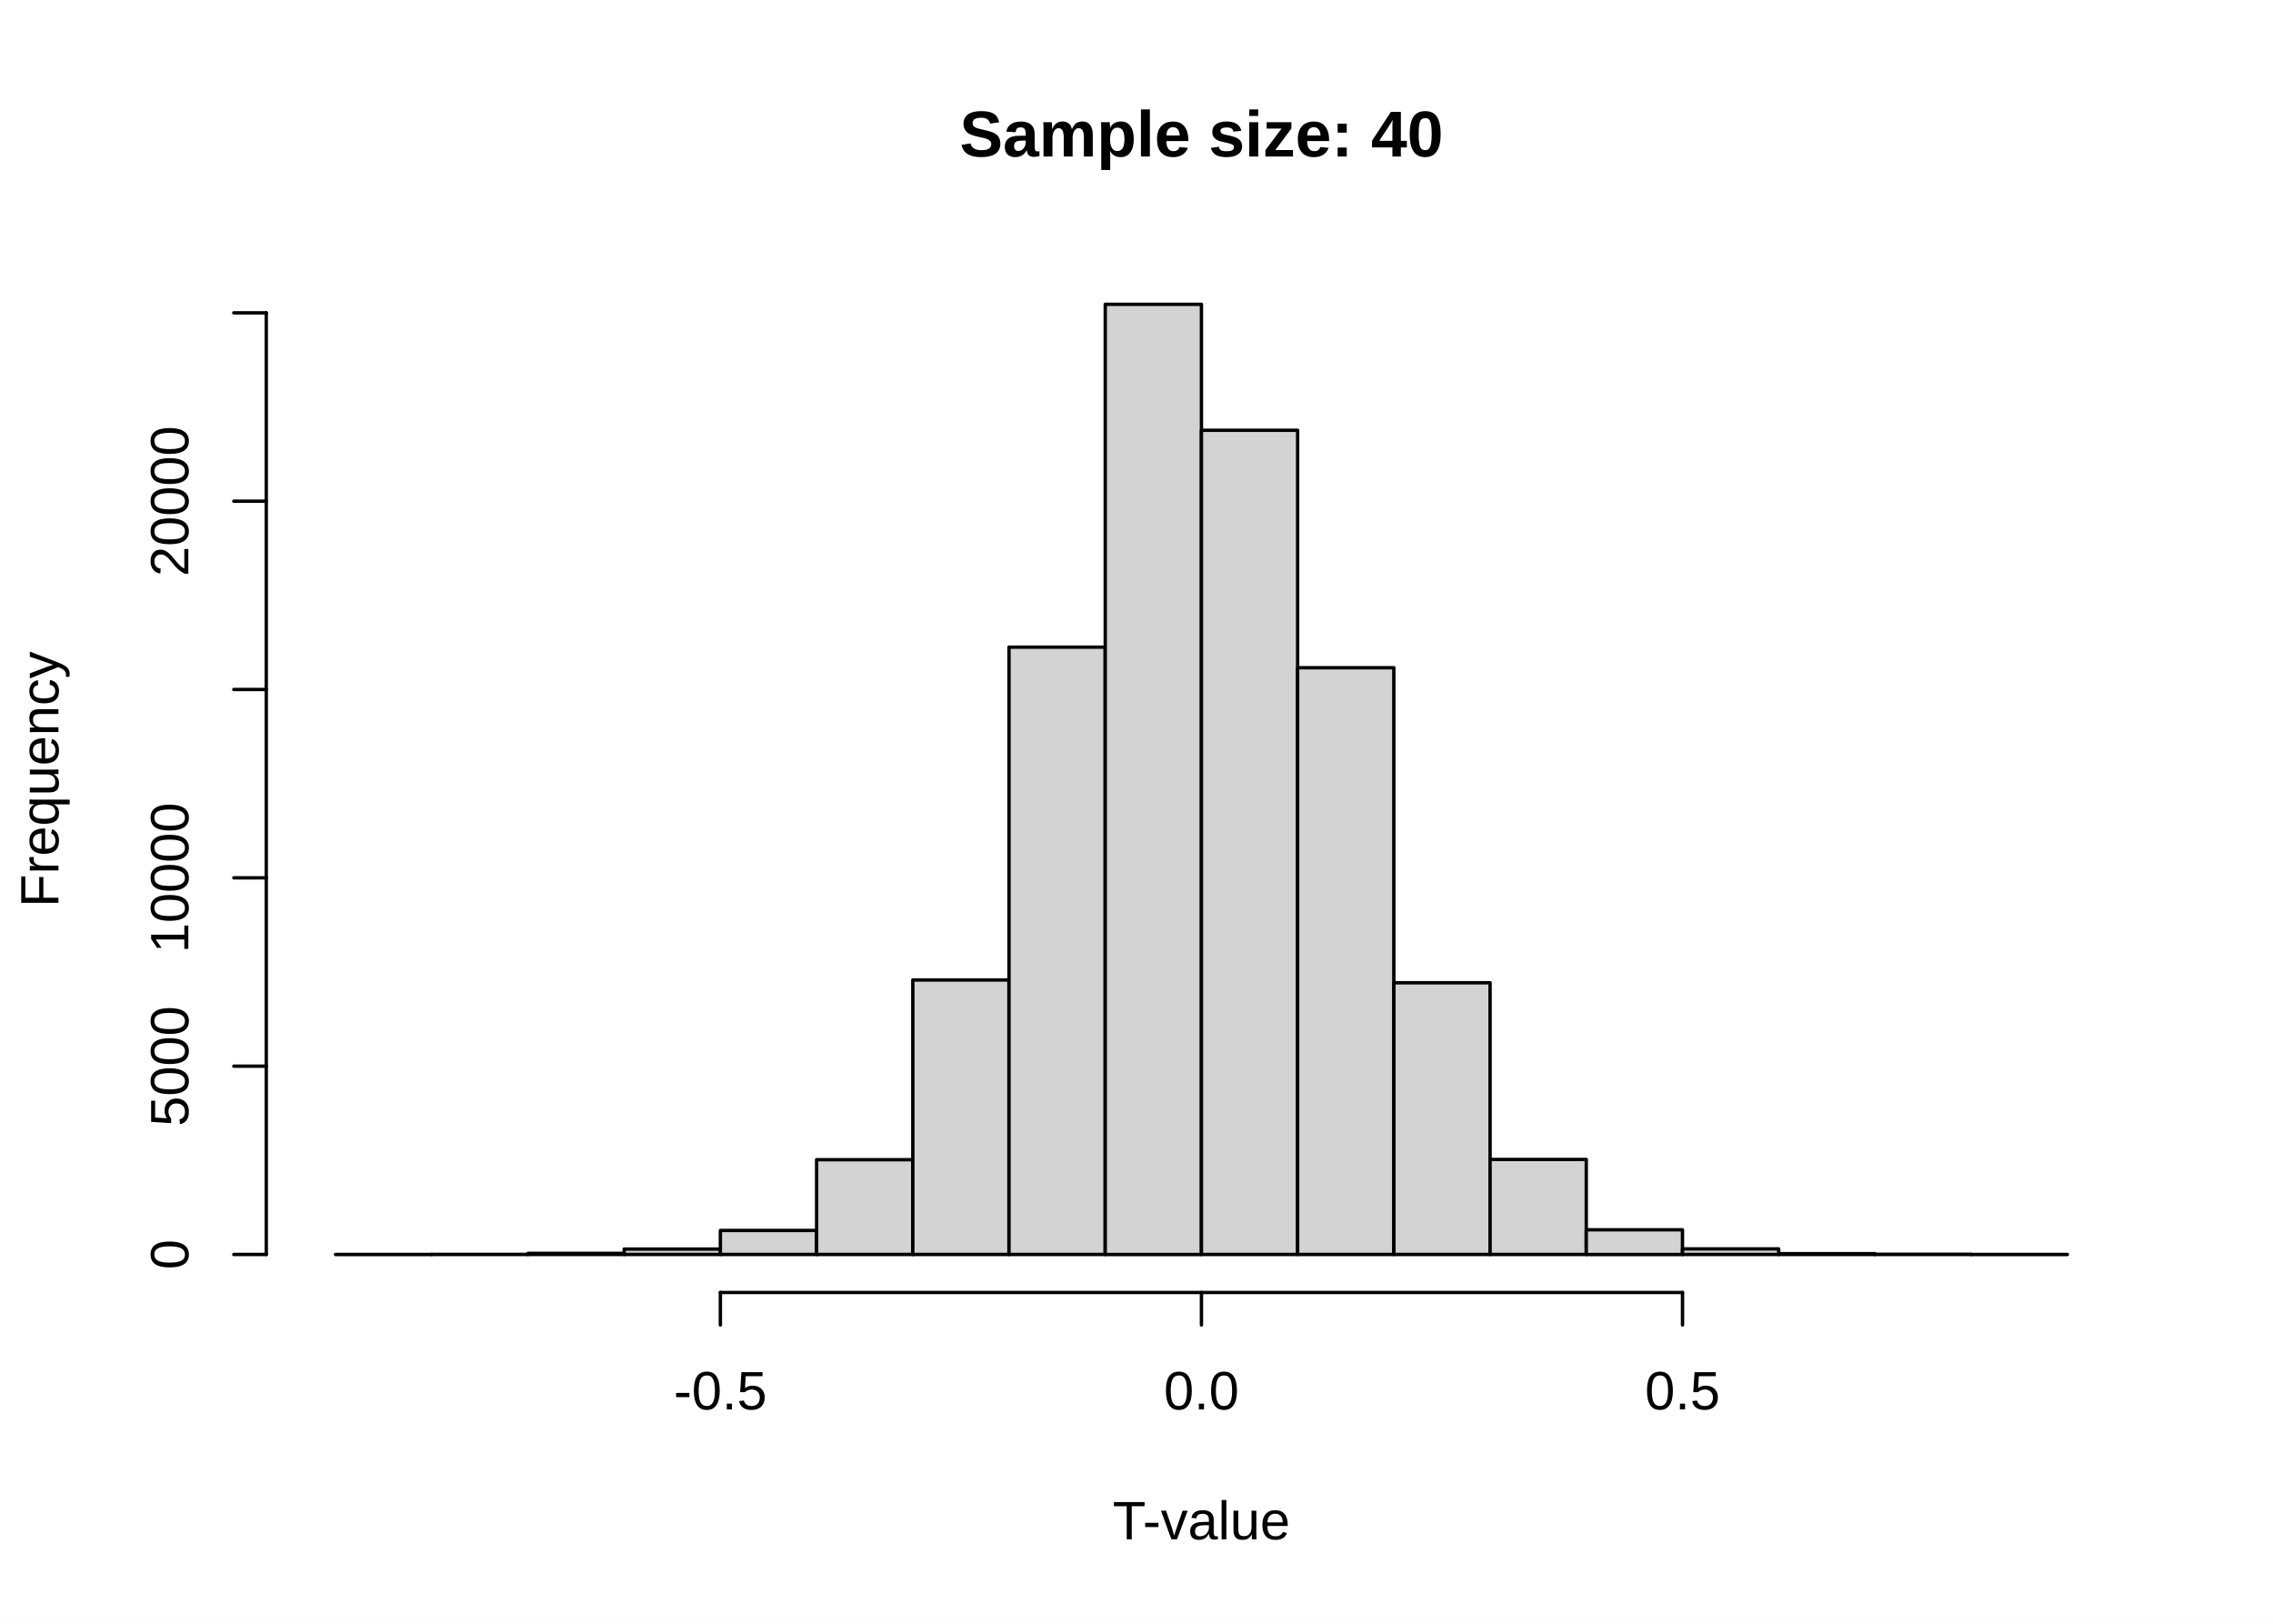
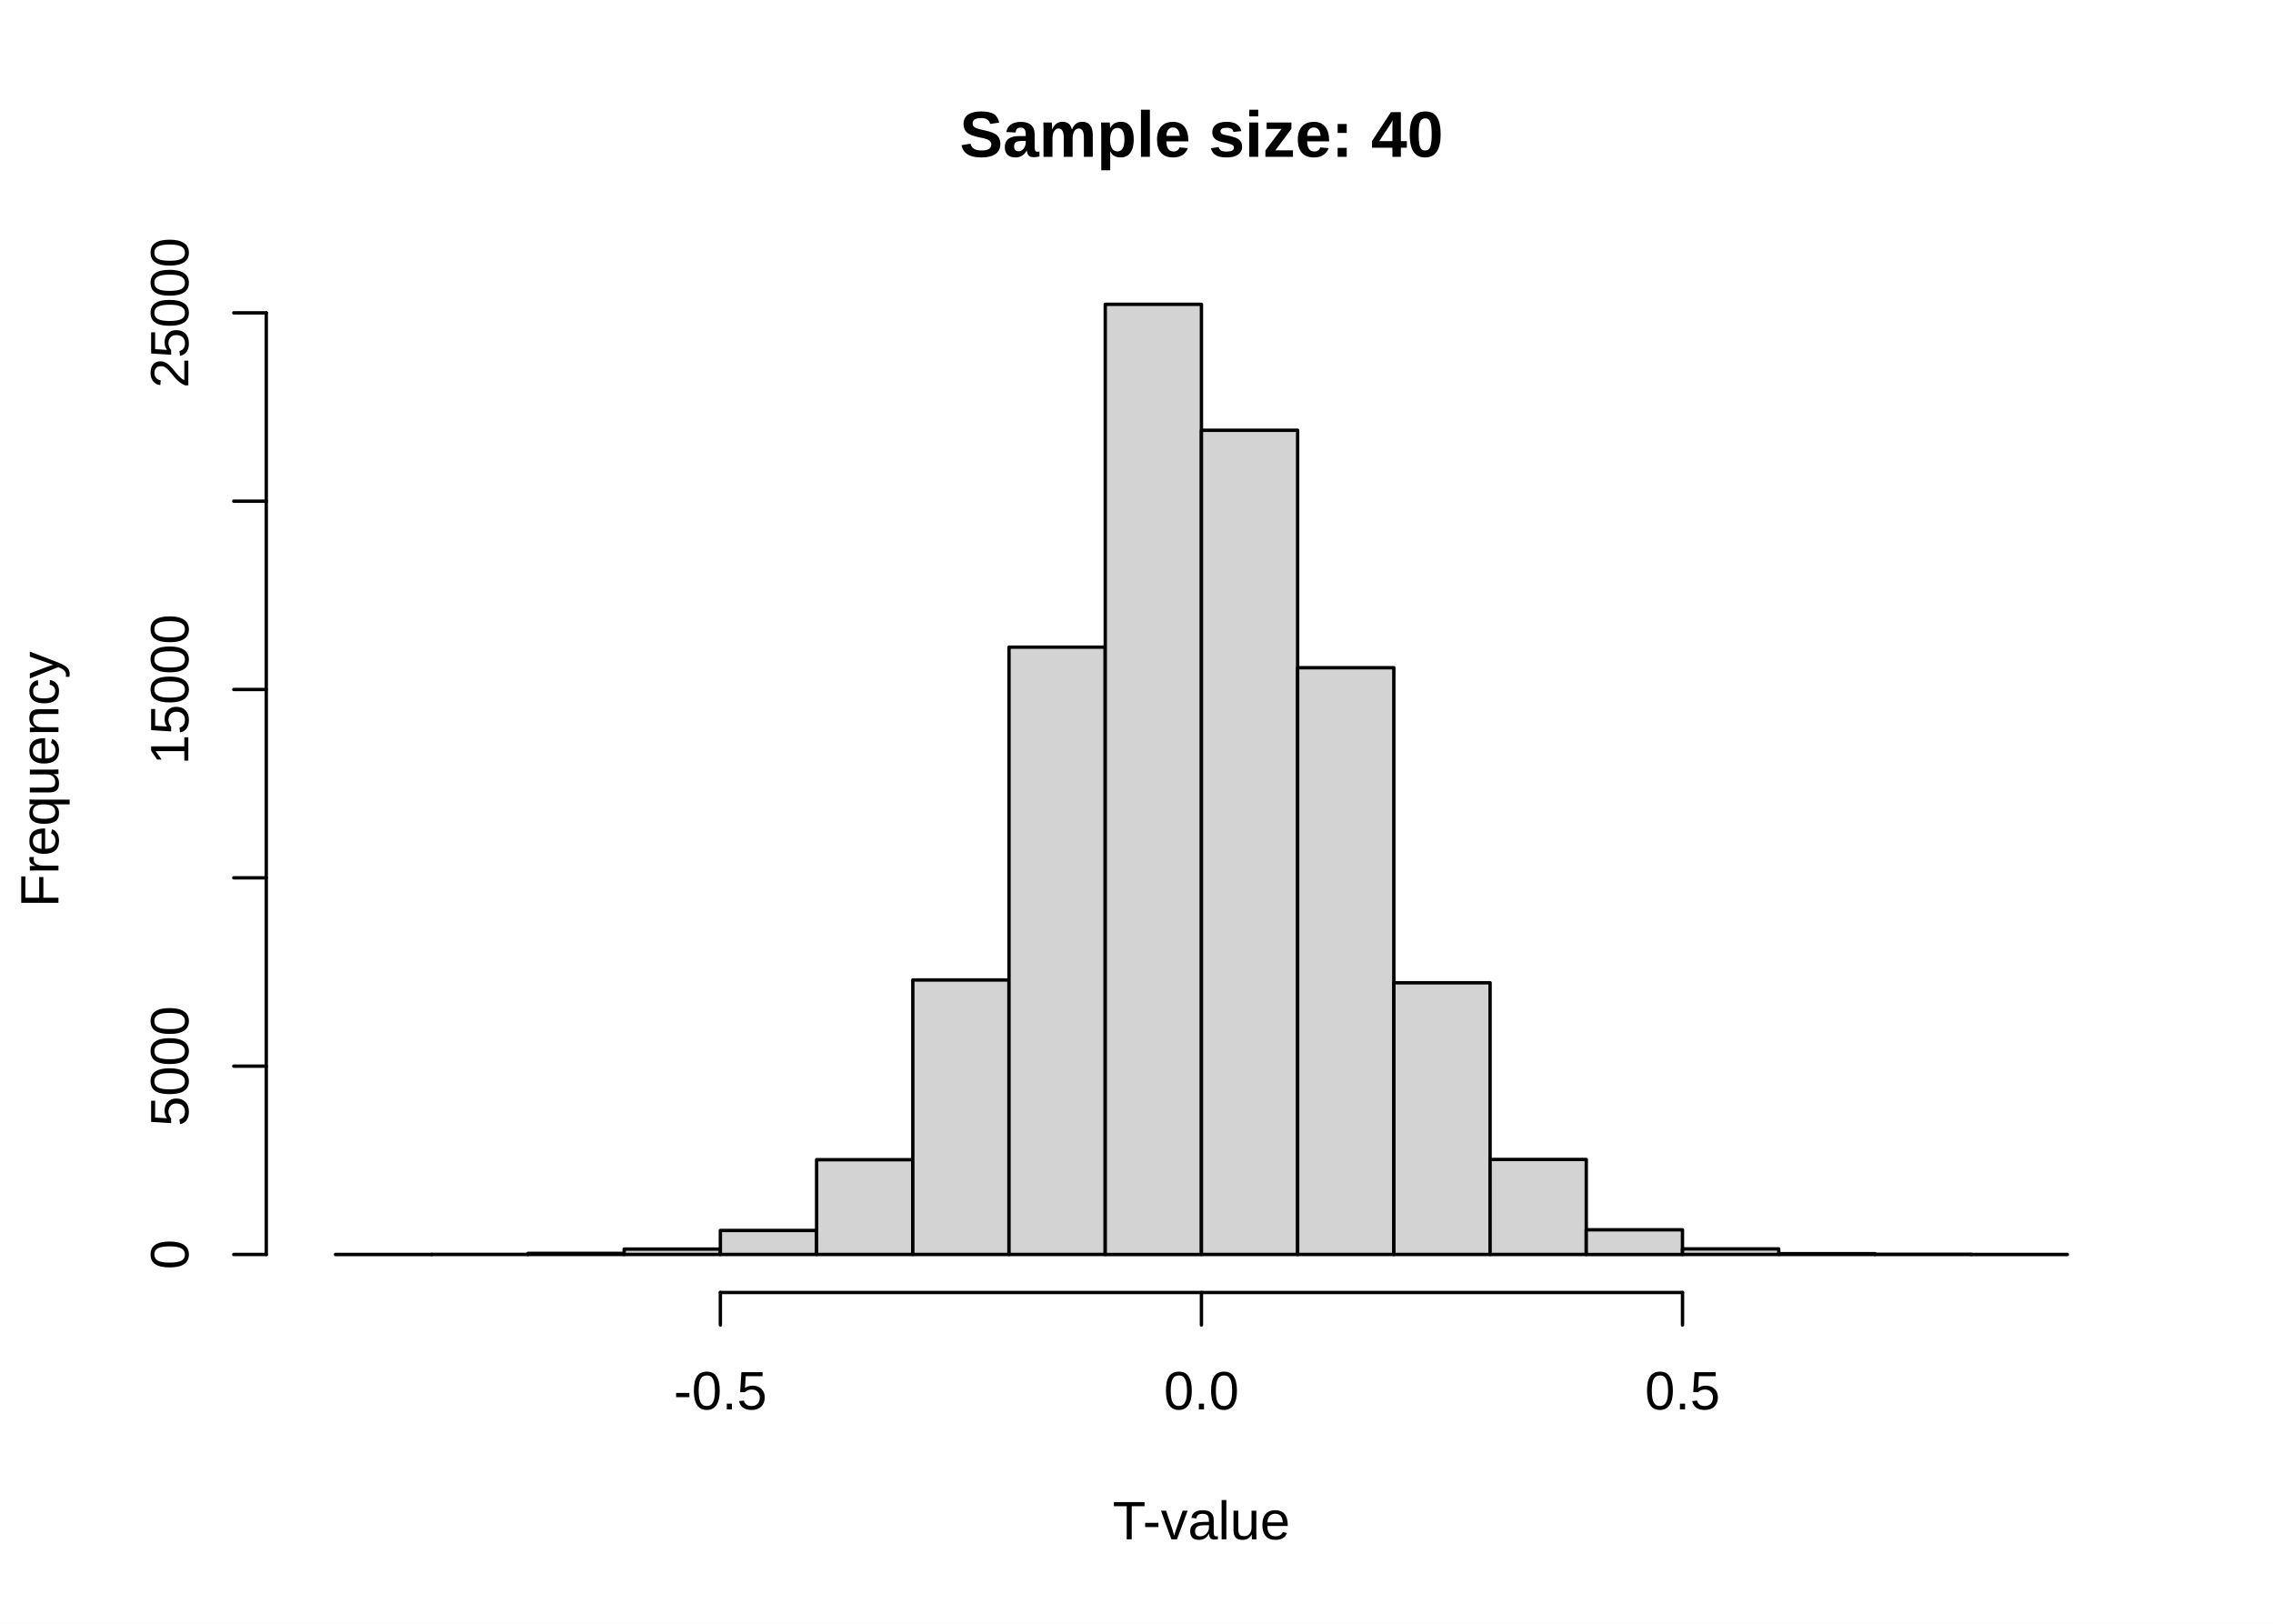
<svg xmlns="http://www.w3.org/2000/svg" class="svglite" width="504.00pt" height="360.00pt" viewBox="0 0 504.00 360.00">
  <defs>
    <style type="text/css">
    .svglite line, .svglite polyline, .svglite polygon, .svglite path, .svglite rect, .svglite circle {
      fill: none;
      stroke: #000000;
      stroke-linecap: round;
      stroke-linejoin: round;
      stroke-miterlimit: 10.00;
    }
    .svglite text {
      white-space: pre;
    }
  </style>
  </defs>
  <rect width="100%" height="100%" style="stroke: none; fill: #FFFFFF;" />
  <defs>
    <clipPath id="cpMC4wMHw1MDQuMDB8MC4wMHwzNjAuMDA=">
      <rect x="0.00" y="0.00" width="504.00" height="360.00" />
    </clipPath>
  </defs>
  <g clip-path="url(#cpMC4wMHw1MDQuMDB8MC4wMHwzNjAuMDA=)">
</g>
  <defs>
    <clipPath id="cpNTkuMDR8NDczLjc2fDU5LjA0fDI4Ni41Ng==">
      <rect x="59.04" y="59.04" width="414.72" height="227.52" />
    </clipPath>
  </defs>
  <g clip-path="url(#cpNTkuMDR8NDczLjc2fDU5LjA0fDI4Ni41Ng==)">
</g>
  <g clip-path="url(#cpMC4wMHw1MDQuMDB8MC4wMHwzNjAuMDA=)">
-     <text x="266.40" y="34.70" text-anchor="middle" style="font-size: 14.40px; font-weight: bold; font-family: &quot;Arial&quot;;" textLength="107.20px" lengthAdjust="spacingAndGlyphs">Sample size: 40</text>
-     <text x="266.40" y="341.28" text-anchor="middle" style="font-size: 12.00px; font-family: &quot;Arial&quot;;" textLength="40.01px" lengthAdjust="spacingAndGlyphs">T-value</text>
-     <text transform="translate(12.96,172.80) rotate(-90)" text-anchor="middle" style="font-size: 12.00px; font-family: &quot;Arial&quot;;" textLength="56.69px" lengthAdjust="spacingAndGlyphs">Frequency</text>
+     <text x="266.40" y="34.77" text-anchor="middle" style="font-size: 14.40px; font-weight: bold; font-family: &quot;Arimo&quot;;" textLength="127.52px" lengthAdjust="spacingAndGlyphs">Sample size: 40</text>
+     <text x="266.40" y="341.28" text-anchor="middle" style="font-size: 12.00px; font-family: &quot;Arimo&quot;;" textLength="43.03px" lengthAdjust="spacingAndGlyphs">T-value</text>
+     <text transform="translate(12.96,172.80) rotate(-90)" text-anchor="middle" style="font-size: 12.00px; font-family: &quot;Arimo&quot;;" textLength="62.02px" lengthAdjust="spacingAndGlyphs">Frequency</text>
    <line x1="159.73" y1="286.56" x2="373.07" y2="286.56" style="stroke-width: 0.75;" />
    <line x1="159.73" y1="286.56" x2="159.73" y2="293.76" style="stroke-width: 0.75;" />
    <line x1="266.40" y1="286.56" x2="266.40" y2="293.76" style="stroke-width: 0.75;" />
    <line x1="373.07" y1="286.56" x2="373.07" y2="293.76" style="stroke-width: 0.75;" />
-     <text x="159.73" y="312.48" text-anchor="middle" style="font-size: 12.00px; font-family: &quot;Arial&quot;;" textLength="20.68px" lengthAdjust="spacingAndGlyphs">-0.5</text>
-     <text x="266.40" y="312.48" text-anchor="middle" style="font-size: 12.00px; font-family: &quot;Arial&quot;;" textLength="16.68px" lengthAdjust="spacingAndGlyphs">0.0</text>
-     <text x="373.07" y="312.48" text-anchor="middle" style="font-size: 12.00px; font-family: &quot;Arial&quot;;" textLength="16.68px" lengthAdjust="spacingAndGlyphs">0.5</text>
+     <text x="159.73" y="312.48" text-anchor="middle" style="font-size: 12.00px; font-family: &quot;Arimo&quot;;" textLength="23.43px" lengthAdjust="spacingAndGlyphs">-0.5</text>
+     <text x="266.40" y="312.48" text-anchor="middle" style="font-size: 12.00px; font-family: &quot;Arimo&quot;;" textLength="19.09px" lengthAdjust="spacingAndGlyphs">0.0</text>
+     <text x="373.07" y="312.48" text-anchor="middle" style="font-size: 12.00px; font-family: &quot;Arimo&quot;;" textLength="19.09px" lengthAdjust="spacingAndGlyphs">0.5</text>
    <line x1="59.04" y1="278.13" x2="59.04" y2="69.36" style="stroke-width: 0.75;" />
    <line x1="59.04" y1="278.13" x2="51.84" y2="278.13" style="stroke-width: 0.75;" />
    <line x1="59.04" y1="236.38" x2="51.84" y2="236.38" style="stroke-width: 0.75;" />
    <line x1="59.04" y1="194.62" x2="51.84" y2="194.62" style="stroke-width: 0.75;" />
    <line x1="59.04" y1="152.87" x2="51.84" y2="152.87" style="stroke-width: 0.75;" />
    <line x1="59.04" y1="111.12" x2="51.84" y2="111.12" style="stroke-width: 0.75;" />
    <line x1="59.04" y1="69.36" x2="51.84" y2="69.36" style="stroke-width: 0.75;" />
-     <text transform="translate(41.76,278.13) rotate(-90)" text-anchor="middle" style="font-size: 12.00px; font-family: &quot;Arial&quot;;" textLength="6.67px" lengthAdjust="spacingAndGlyphs">0</text>
-     <text transform="translate(41.76,236.38) rotate(-90)" text-anchor="middle" style="font-size: 12.00px; font-family: &quot;Arial&quot;;" textLength="26.70px" lengthAdjust="spacingAndGlyphs">5000</text>
-     <text transform="translate(41.76,194.62) rotate(-90)" text-anchor="middle" style="font-size: 12.00px; font-family: &quot;Arial&quot;;" textLength="33.37px" lengthAdjust="spacingAndGlyphs">10000</text>
-     <text transform="translate(41.76,111.12) rotate(-90)" text-anchor="middle" style="font-size: 12.00px; font-family: &quot;Arial&quot;;" textLength="33.37px" lengthAdjust="spacingAndGlyphs">20000</text>
+     <text transform="translate(41.76,278.13) rotate(-90)" text-anchor="middle" style="font-size: 12.00px; font-family: &quot;Arimo&quot;;" textLength="7.64px" lengthAdjust="spacingAndGlyphs">0</text>
+     <text transform="translate(41.76,236.38) rotate(-90)" text-anchor="middle" style="font-size: 12.00px; font-family: &quot;Arimo&quot;;" textLength="30.56px" lengthAdjust="spacingAndGlyphs">5000</text>
+     <text transform="translate(41.76,152.87) rotate(-90)" text-anchor="middle" style="font-size: 12.00px; font-family: &quot;Arimo&quot;;" textLength="38.20px" lengthAdjust="spacingAndGlyphs">15000</text>
+     <text transform="translate(41.76,69.36) rotate(-90)" text-anchor="middle" style="font-size: 12.00px; font-family: &quot;Arimo&quot;;" textLength="38.20px" lengthAdjust="spacingAndGlyphs">25000</text>
  </g>
  <g clip-path="url(#cpNTkuMDR8NDczLjc2fDU5LjA0fDI4Ni41Ng==)">
    <rect x="74.40" y="278.12" width="21.33" height="0.017" style="stroke-width: 0.75; fill: #D3D3D3;" />
    <rect x="95.73" y="278.11" width="21.33" height="0.025" style="stroke-width: 0.75; fill: #D3D3D3;" />
    <rect x="117.07" y="277.89" width="21.33" height="0.24" style="stroke-width: 0.75; fill: #D3D3D3;" />
    <rect x="138.40" y="276.93" width="21.33" height="1.20" style="stroke-width: 0.75; fill: #D3D3D3;" />
    <rect x="159.73" y="272.81" width="21.33" height="5.32" style="stroke-width: 0.75; fill: #D3D3D3;" />
    <rect x="181.07" y="257.12" width="21.33" height="21.01" style="stroke-width: 0.75; fill: #D3D3D3;" />
    <rect x="202.40" y="217.27" width="21.33" height="60.86" style="stroke-width: 0.75; fill: #D3D3D3;" />
    <rect x="223.73" y="143.48" width="21.33" height="134.65" style="stroke-width: 0.75; fill: #D3D3D3;" />
    <rect x="245.07" y="67.47" width="21.33" height="210.67" style="stroke-width: 0.75; fill: #D3D3D3;" />
    <rect x="266.40" y="95.40" width="21.33" height="182.73" style="stroke-width: 0.75; fill: #D3D3D3;" />
    <rect x="287.73" y="148.04" width="21.33" height="130.09" style="stroke-width: 0.75; fill: #D3D3D3;" />
    <rect x="309.07" y="217.89" width="21.33" height="60.24" style="stroke-width: 0.75; fill: #D3D3D3;" />
    <rect x="330.40" y="257.07" width="21.33" height="21.06" style="stroke-width: 0.75; fill: #D3D3D3;" />
    <rect x="351.73" y="272.66" width="21.33" height="5.48" style="stroke-width: 0.75; fill: #D3D3D3;" />
    <rect x="373.07" y="276.89" width="21.33" height="1.24" style="stroke-width: 0.75; fill: #D3D3D3;" />
    <rect x="394.40" y="277.95" width="21.33" height="0.18" style="stroke-width: 0.75; fill: #D3D3D3;" />
    <rect x="415.73" y="278.09" width="21.33" height="0.042" style="stroke-width: 0.75; fill: #D3D3D3;" />
    <rect x="437.07" y="278.12" width="21.33" height="0.017" style="stroke-width: 0.75; fill: #D3D3D3;" />
  </g>
</svg>
